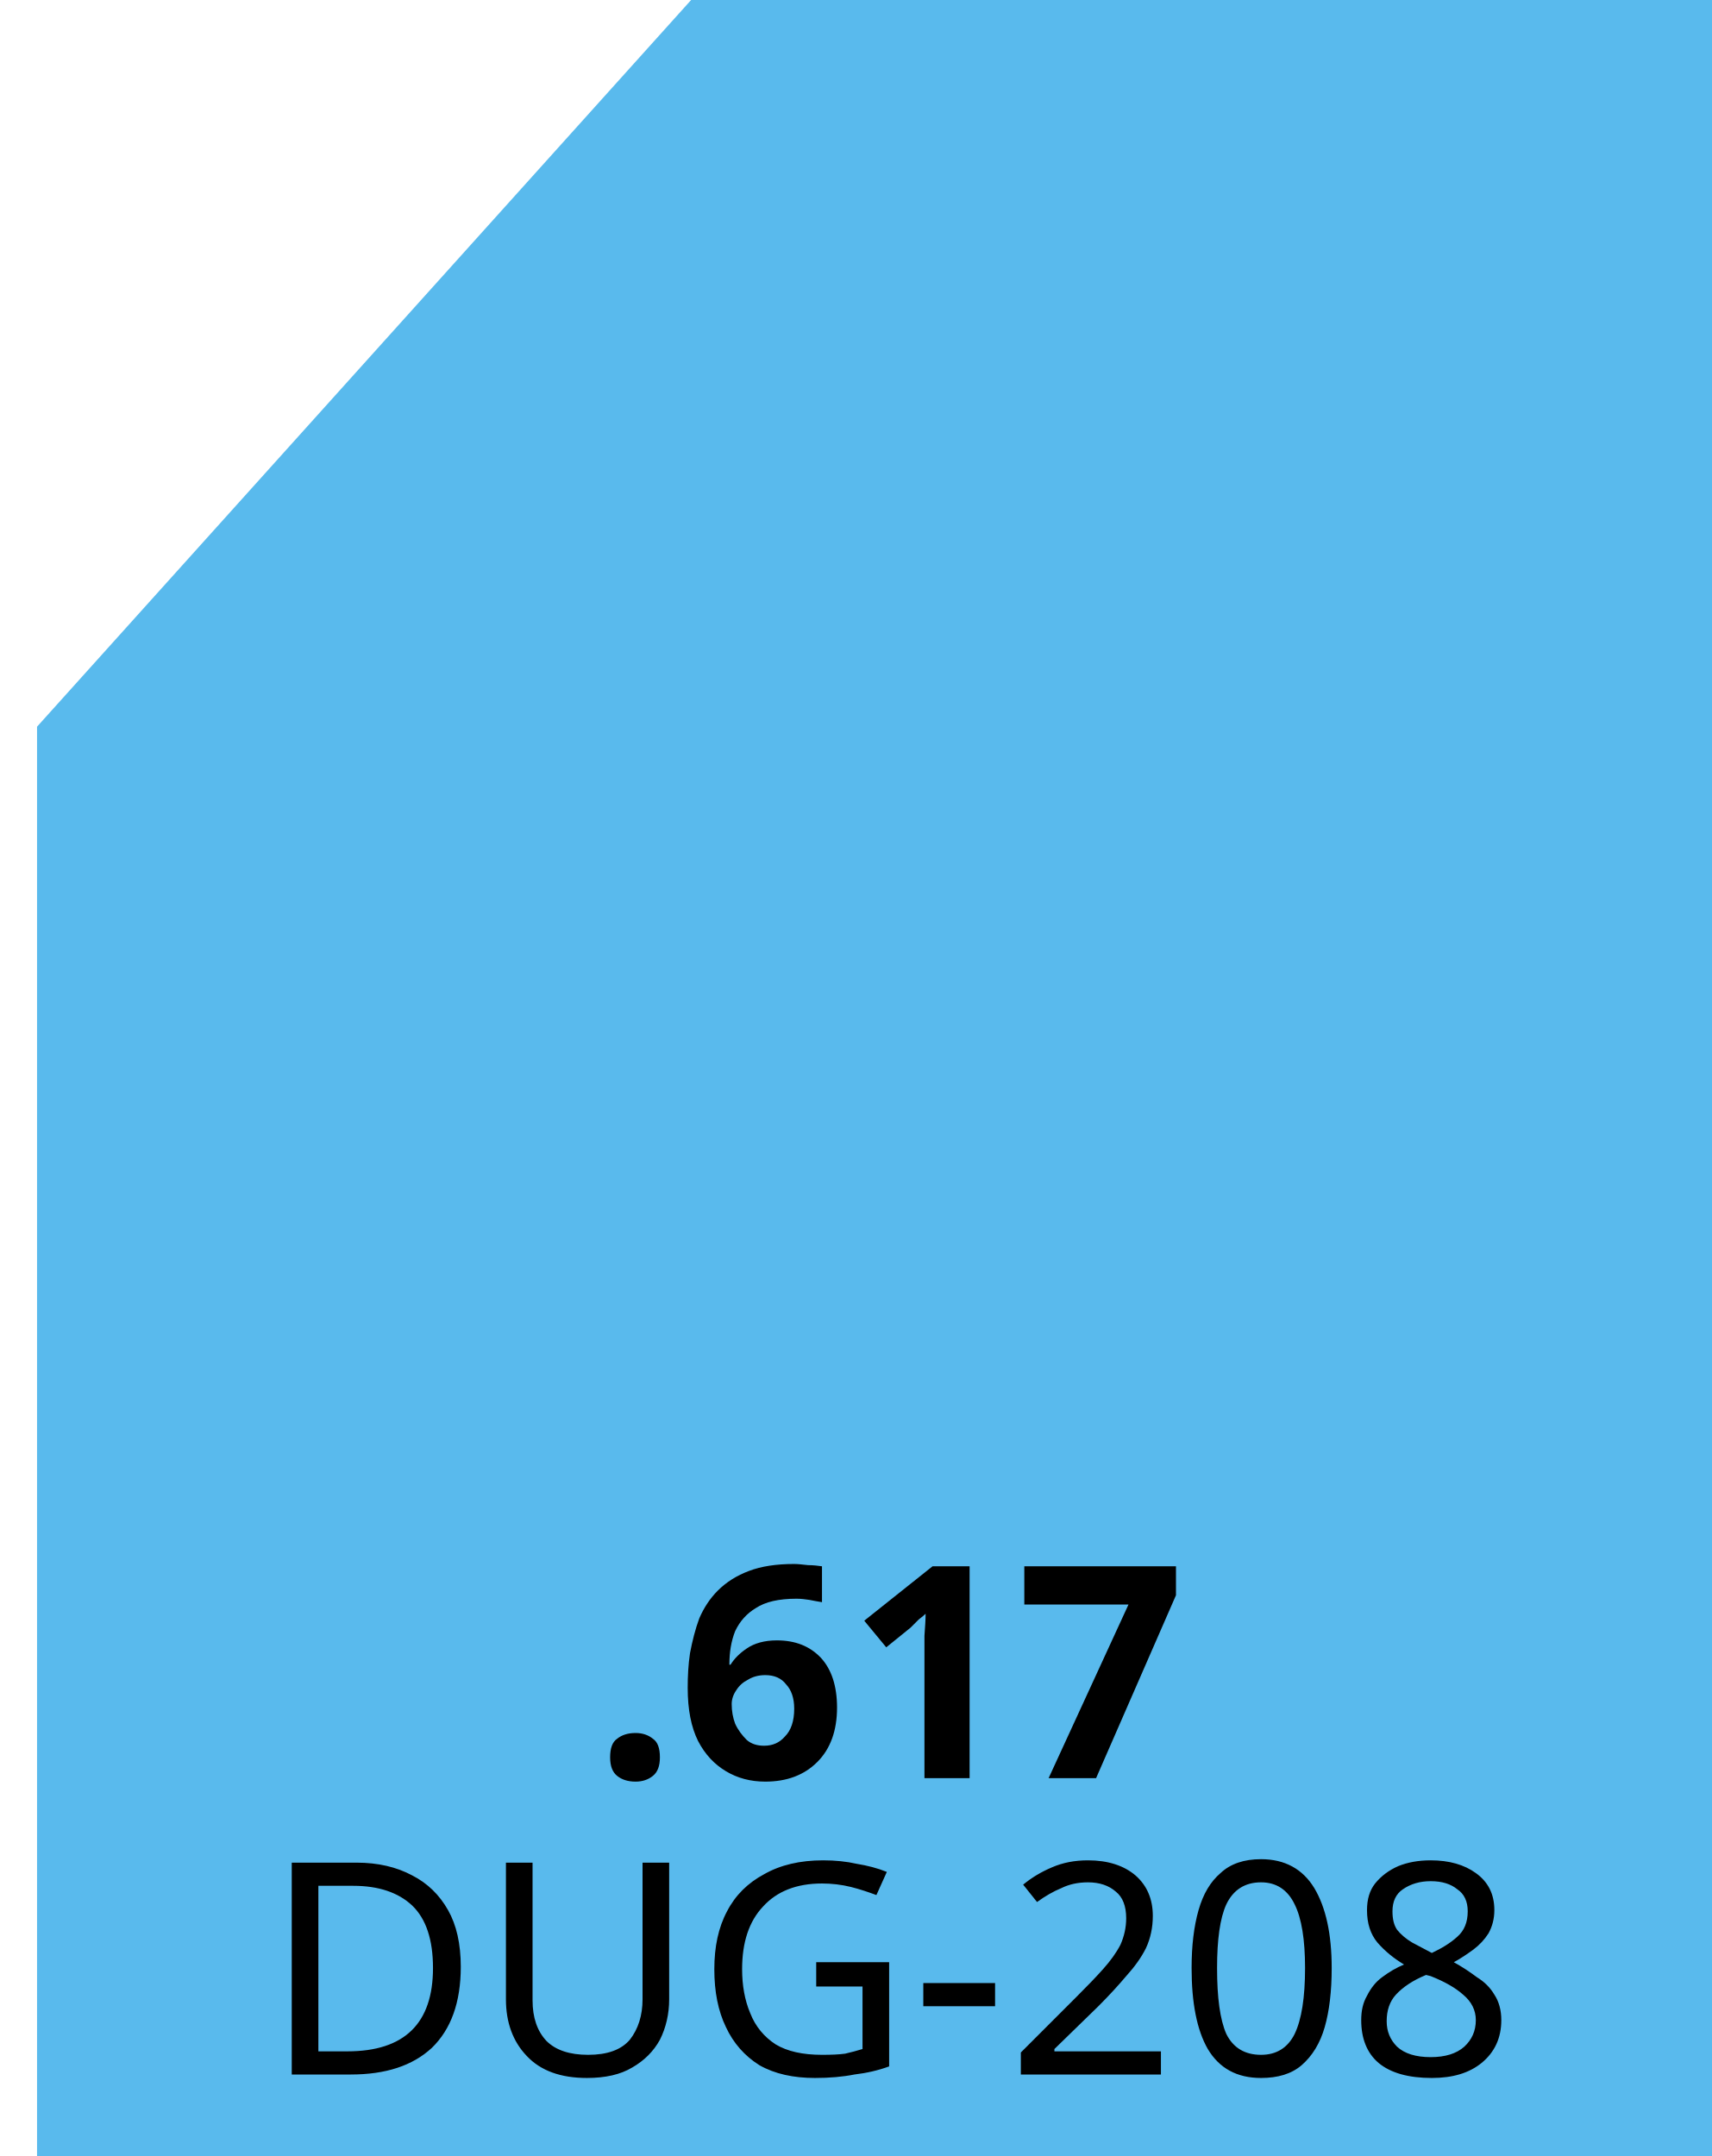
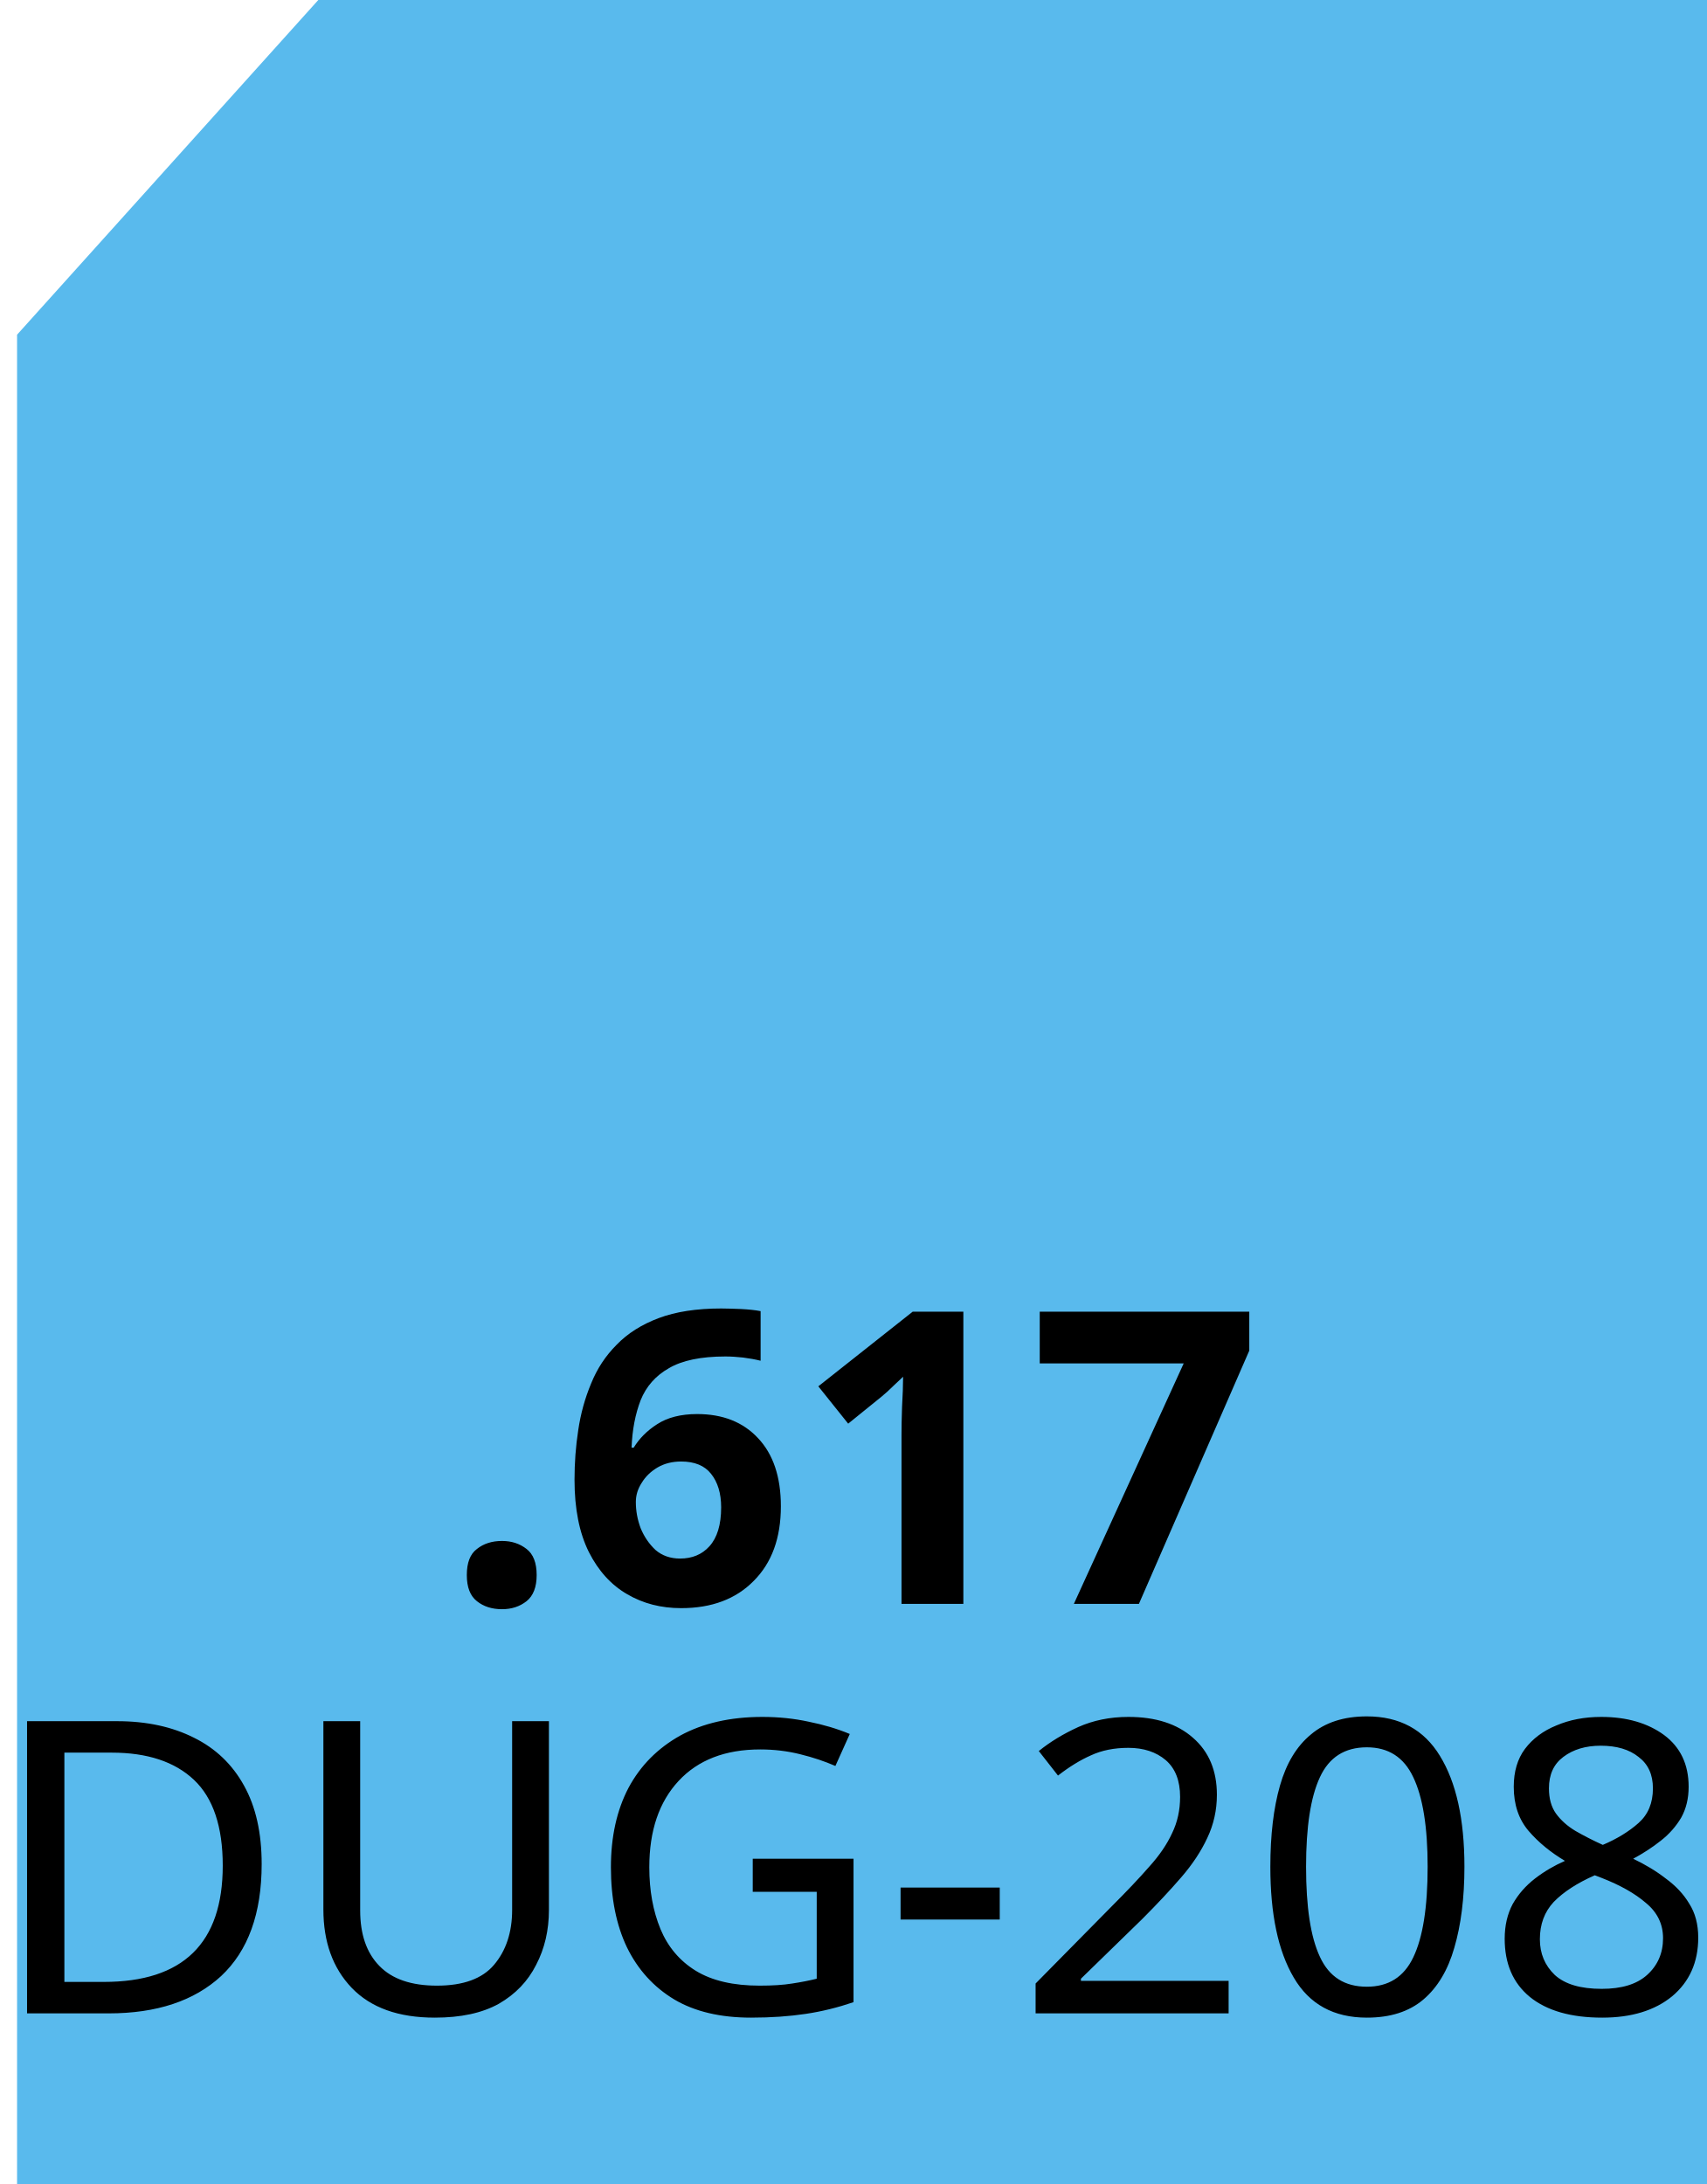
- <svg xmlns="http://www.w3.org/2000/svg" width="23.1" height="29.1" viewBox="0 0 23.1 29.1" fill="none">
-   <polygon points="1,29.1 29.1,29.1 23.1,29.1 29.1,0 10,0 1,10" fill="#59baed" stroke="#59baed" />
-   <text x="12" y="24" text-anchor="middle" font-family="Frutiger" font-size="4" font-weight="bold" fill="black">.617</text>
-   <text x="12" y="28" text-anchor="middle" font-family="Frutiger" font-size="4" fill="black">DUG-208</text>
+ <svg xmlns="http://www.w3.org/2000/svg" width="50" height="64" viewBox="0 0 50 64" fill="none">
+   <polygon points="1,64 64,64 50,64 64,0 10,0 1,10" fill="#59baed" stroke="#59baed" />
+   <text x="25" y="47" text-anchor="middle" font-family="Frutiger" font-size="12" font-weight="bold" fill="black">.617</text>
+   <text x="25" y="59" text-anchor="middle" font-family="Frutiger" font-size="12" fill="black">DUG-208</text>
</svg>
